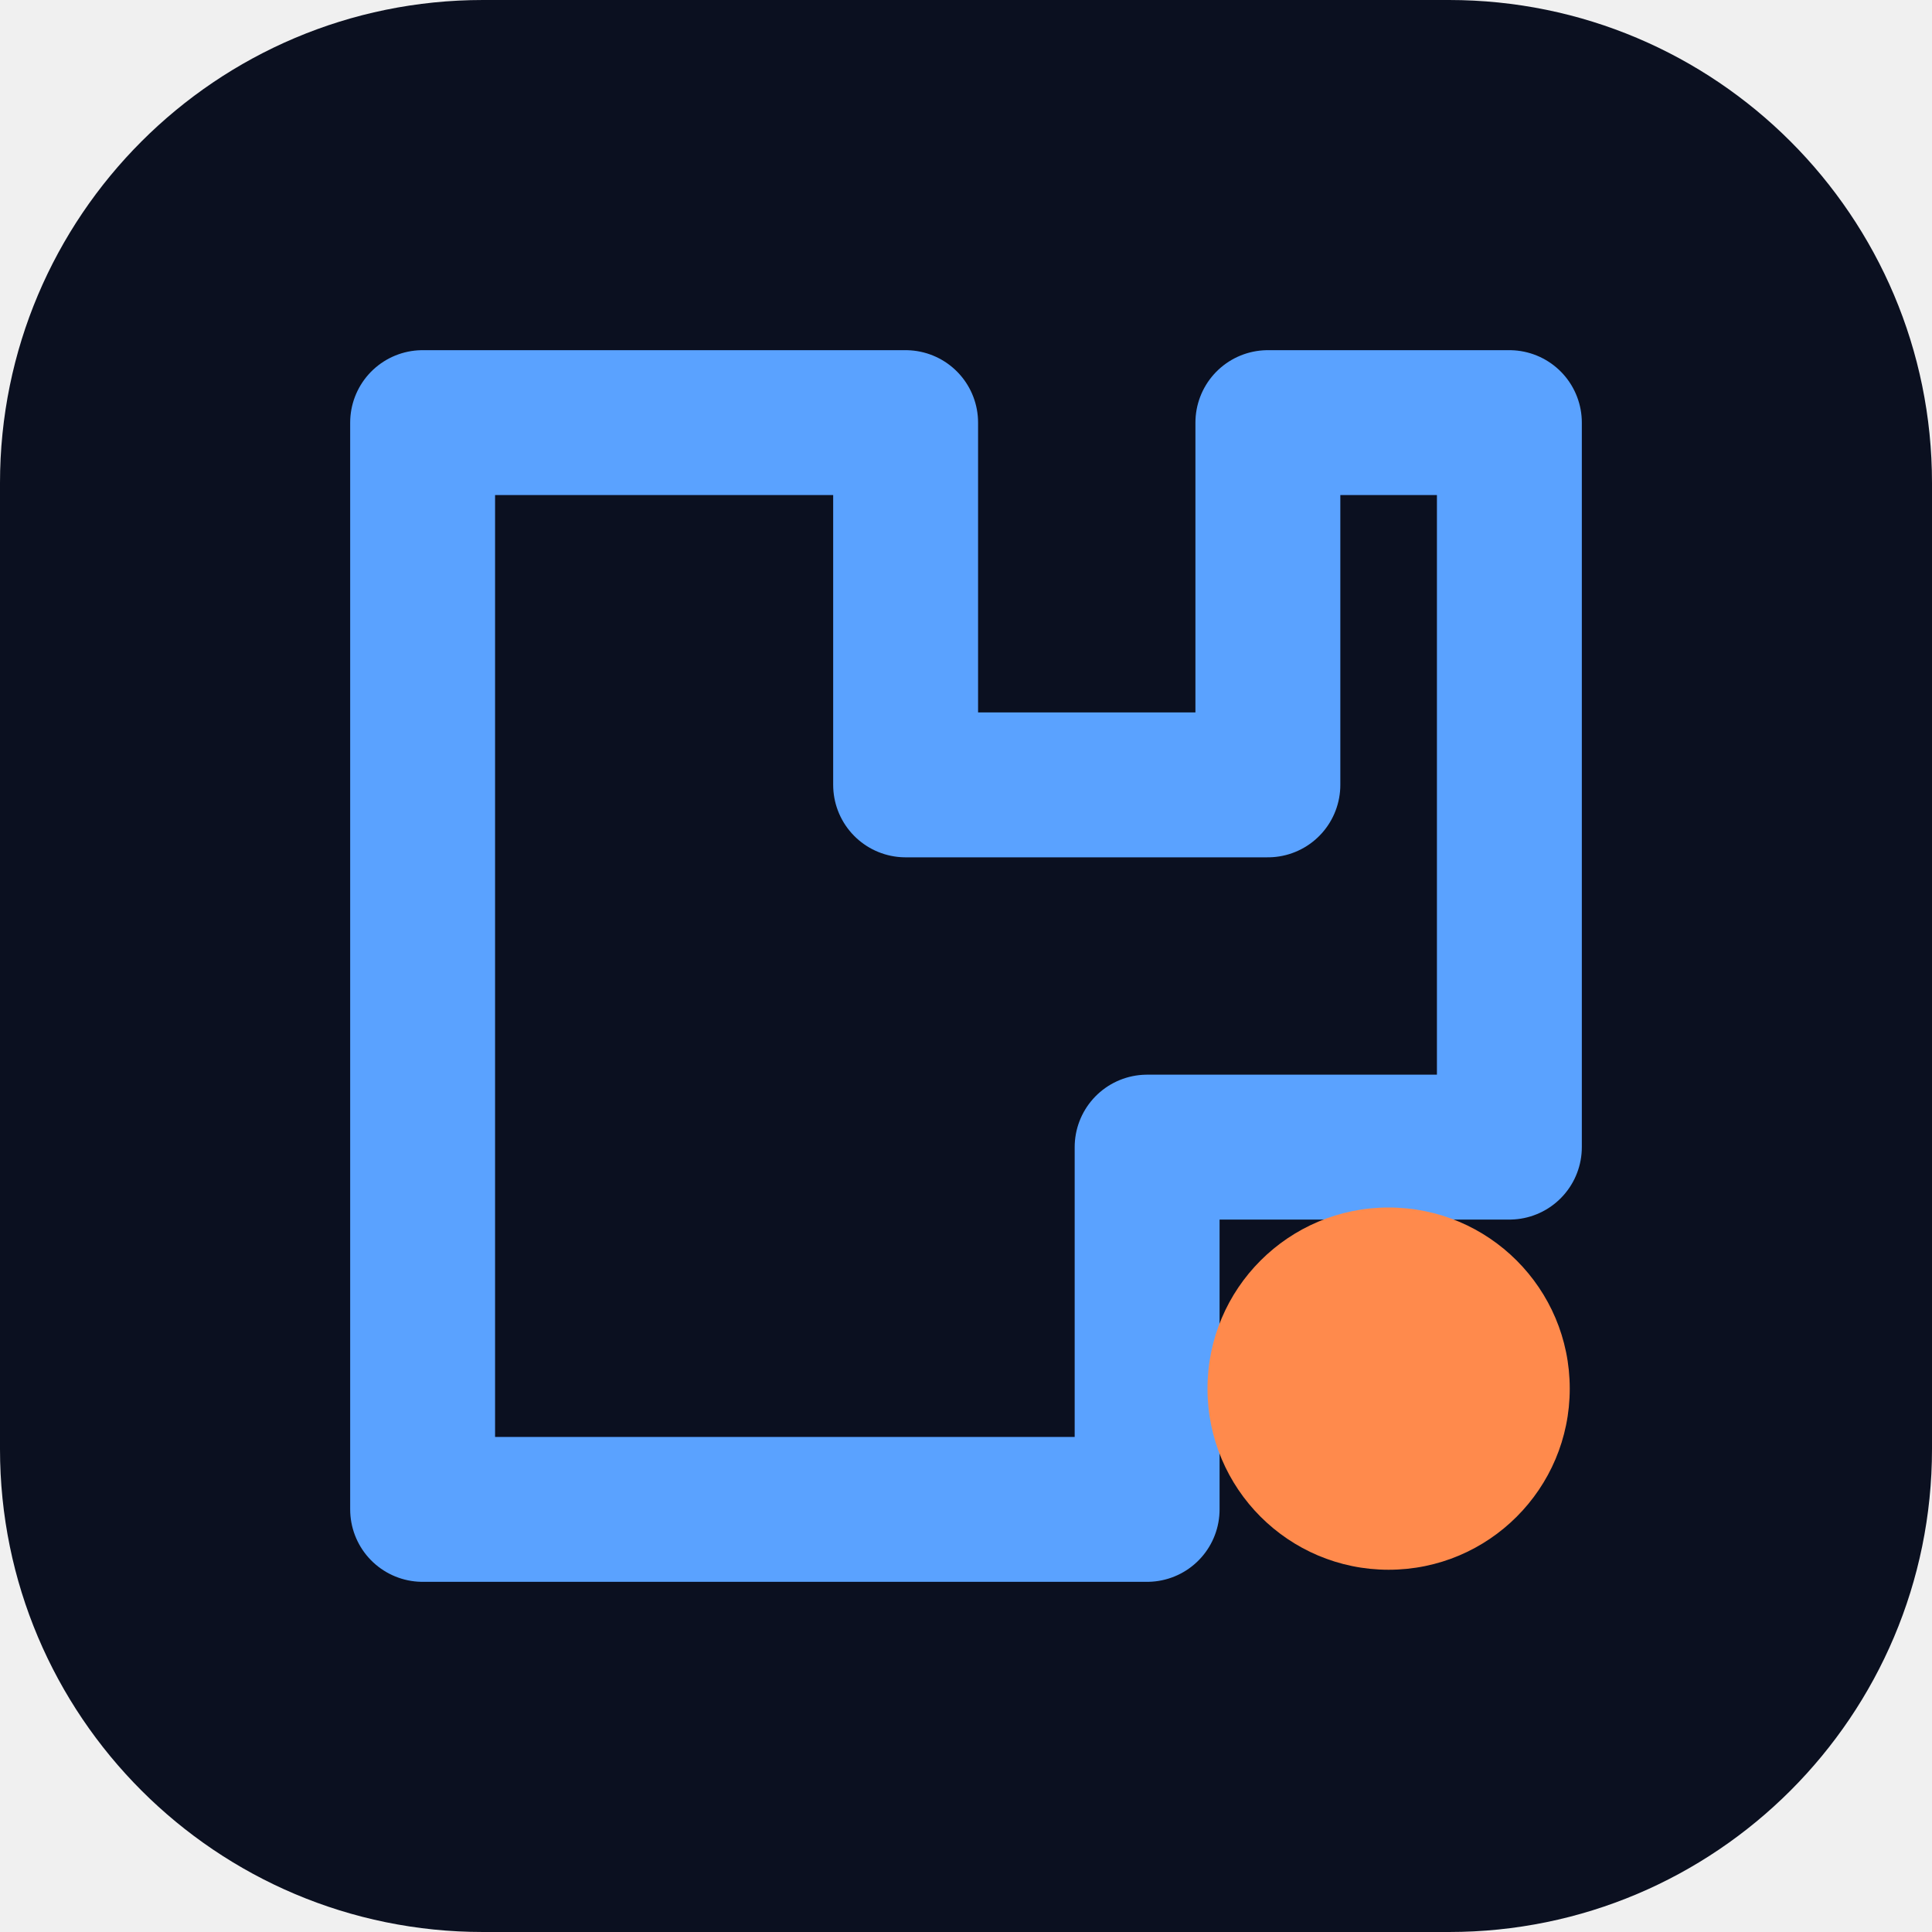
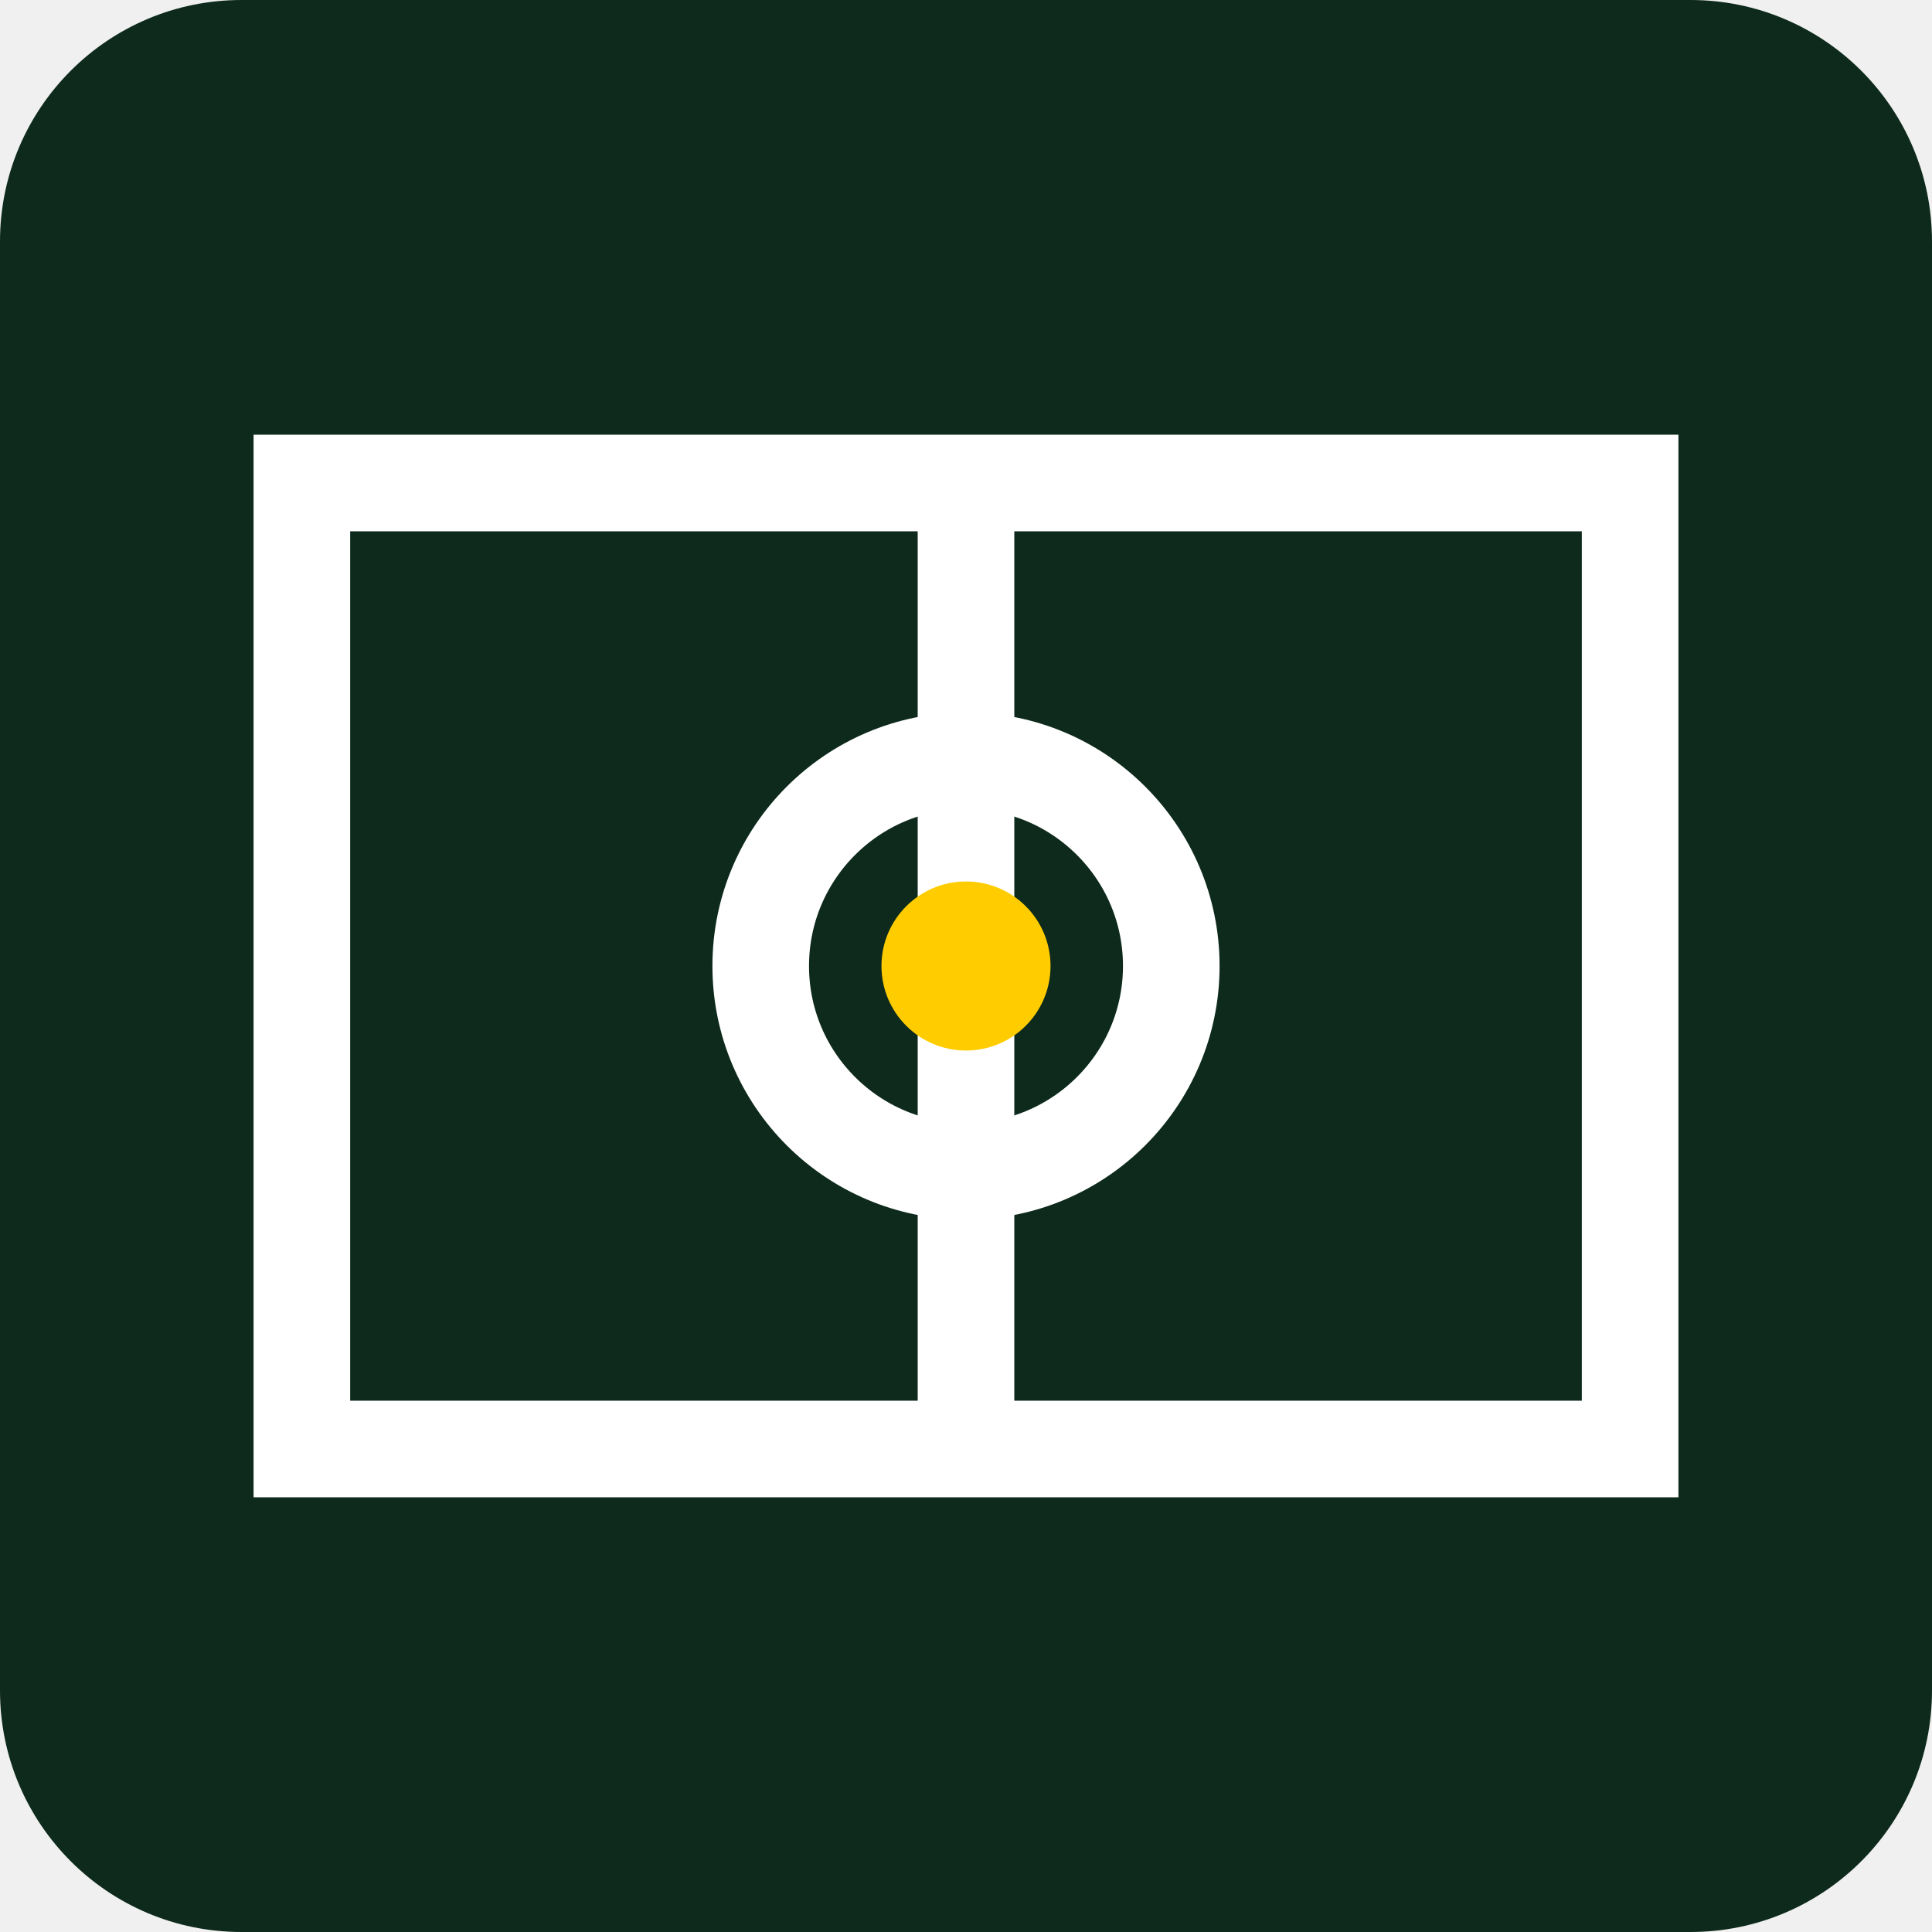
<svg xmlns="http://www.w3.org/2000/svg" viewBox="0 0 32 32">
-   <rect width="32" height="32" rx="8" fill="#0b1020" />
-   <path d="M7 7h8v6h6V7h4v12h-6v6H7z" fill="none" stroke="#5aa2ff" stroke-width="2.4" stroke-linejoin="round" />
-   <circle cx="23" cy="23" r="3" fill="#ff8a4c" />
+   <rect width="32" height="32" rx="4" fill="#0d2a1c" />
+   <rect x="5" y="8" width="22" height="16" fill="none" stroke="#fff" stroke-width="1.6" />
+   <path d="M16 8v16" stroke="#fff" stroke-width="1.6" />
+   <circle cx="16" cy="16" r="3.4" fill="none" stroke="#fff" stroke-width="1.6" />
+   <circle cx="16" cy="16" r="1.4" fill="#ffcc00" />
</svg>
